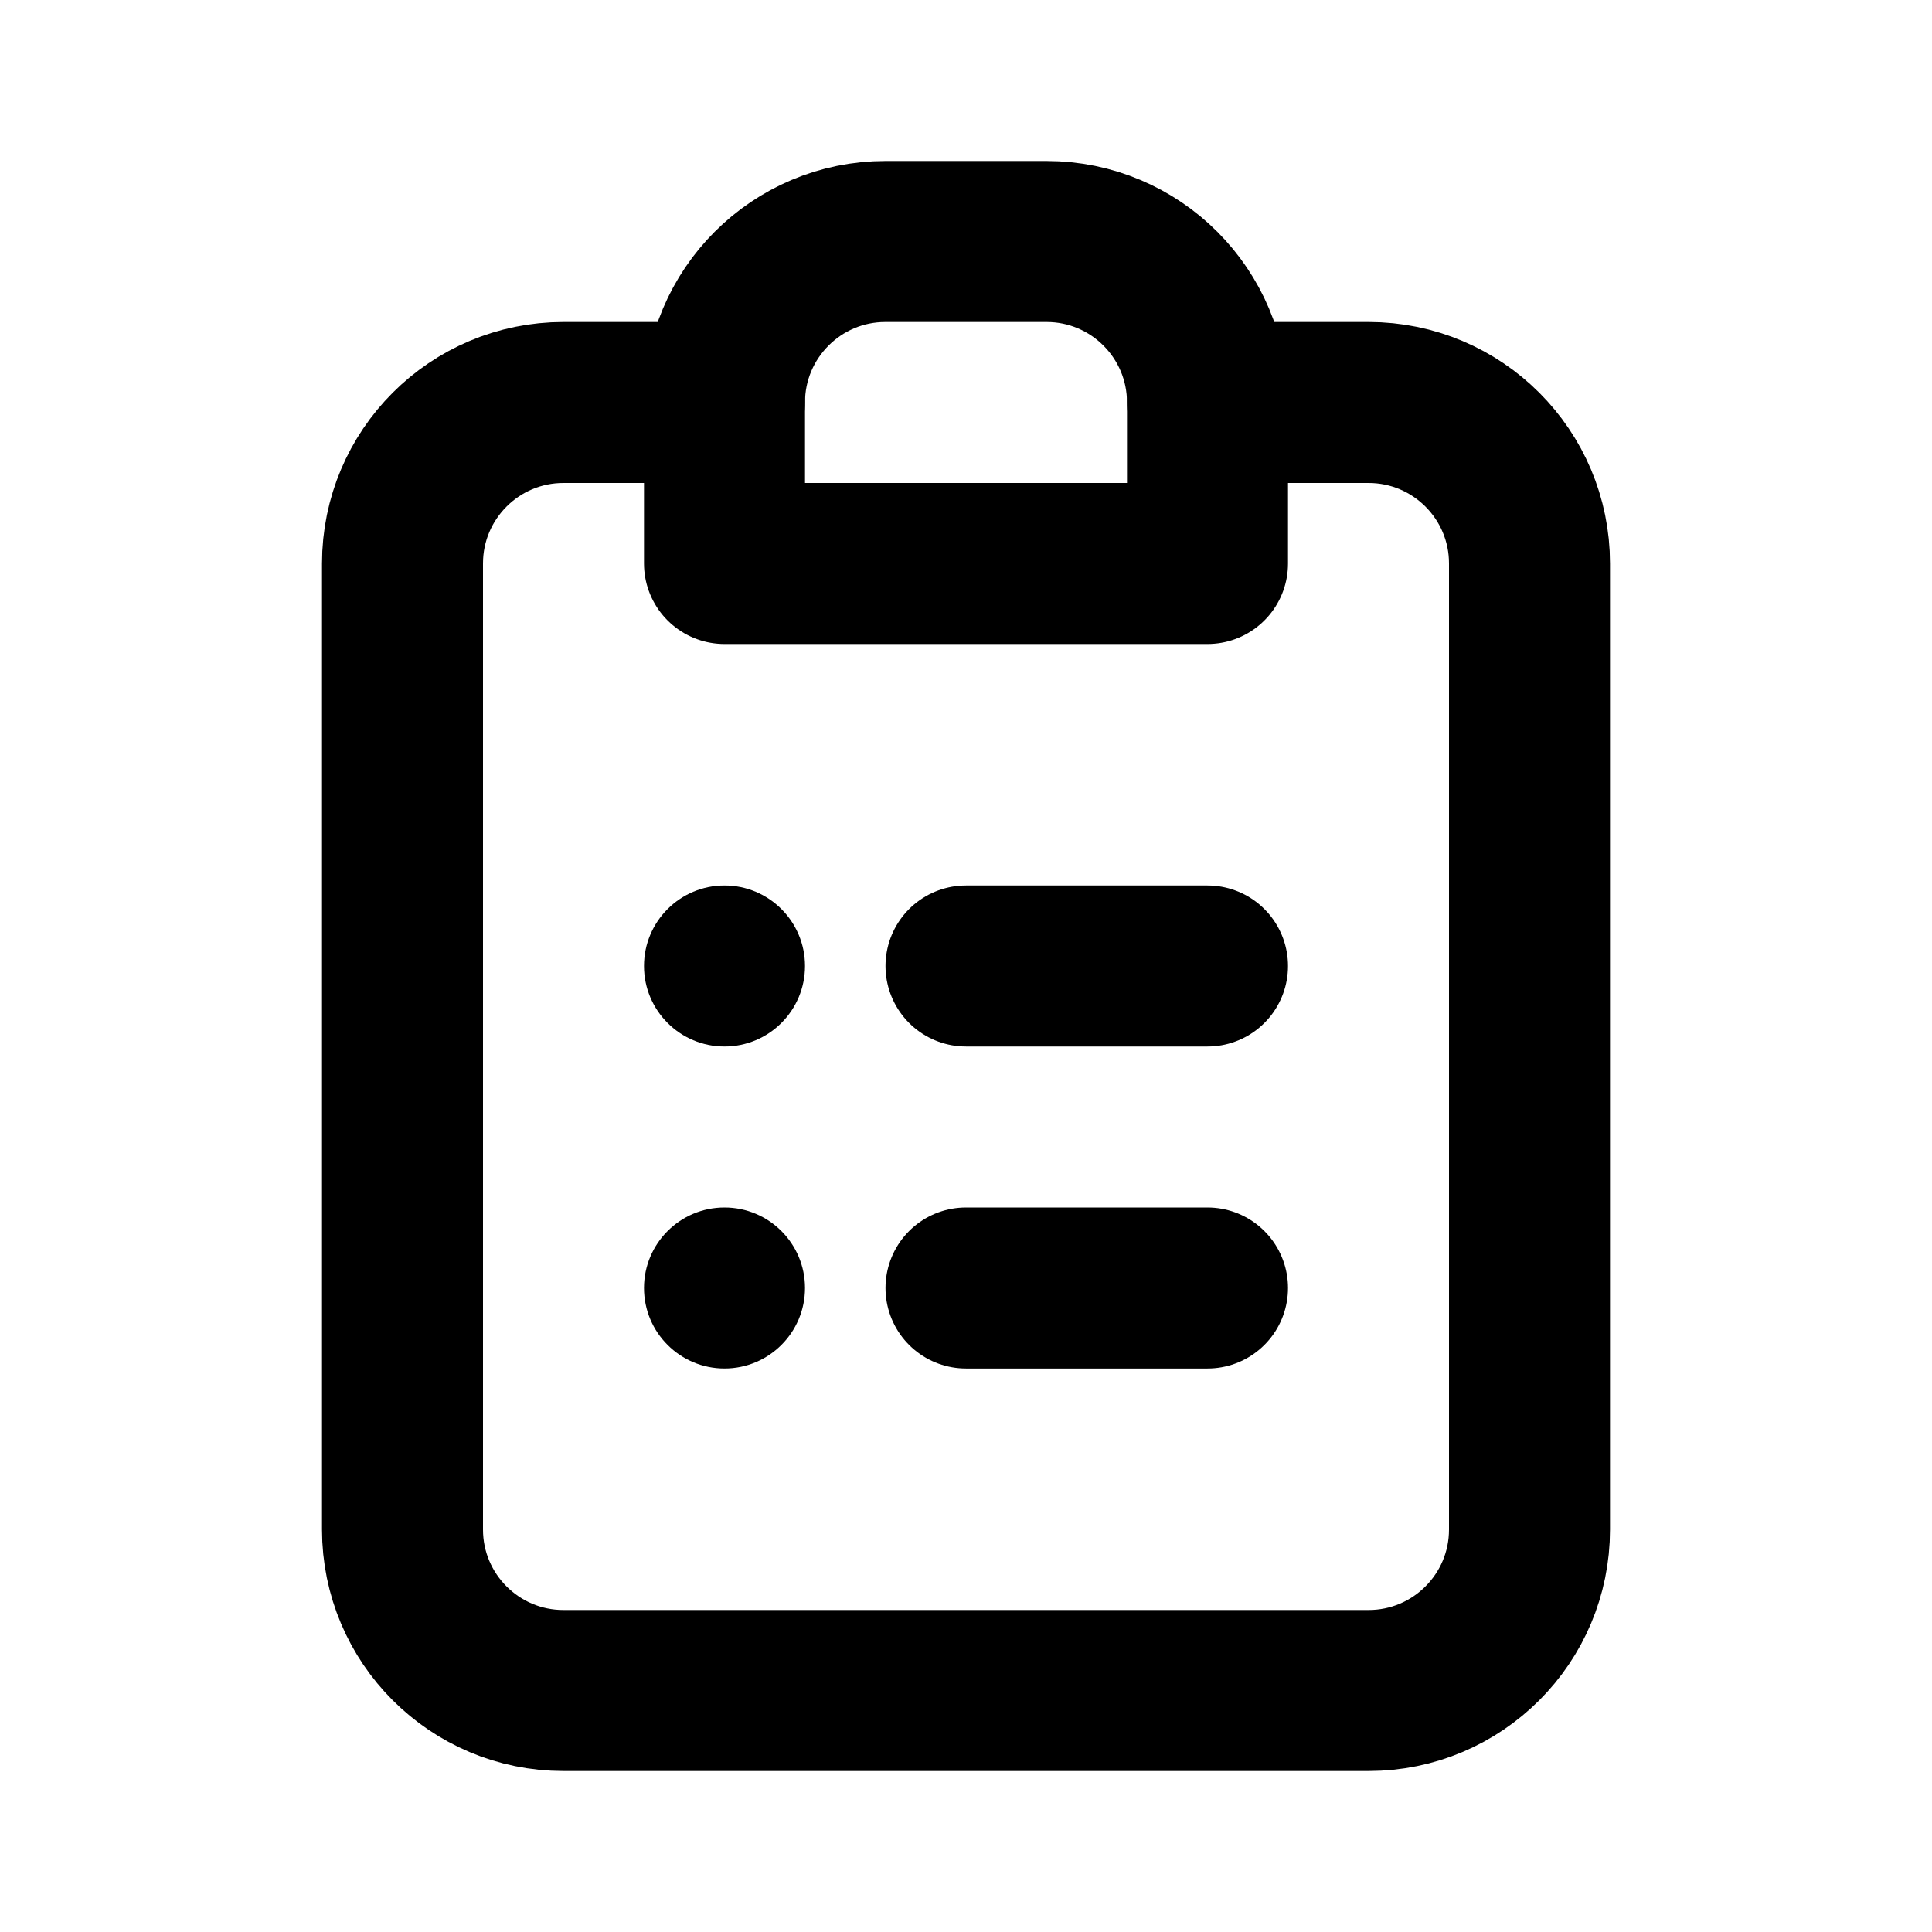
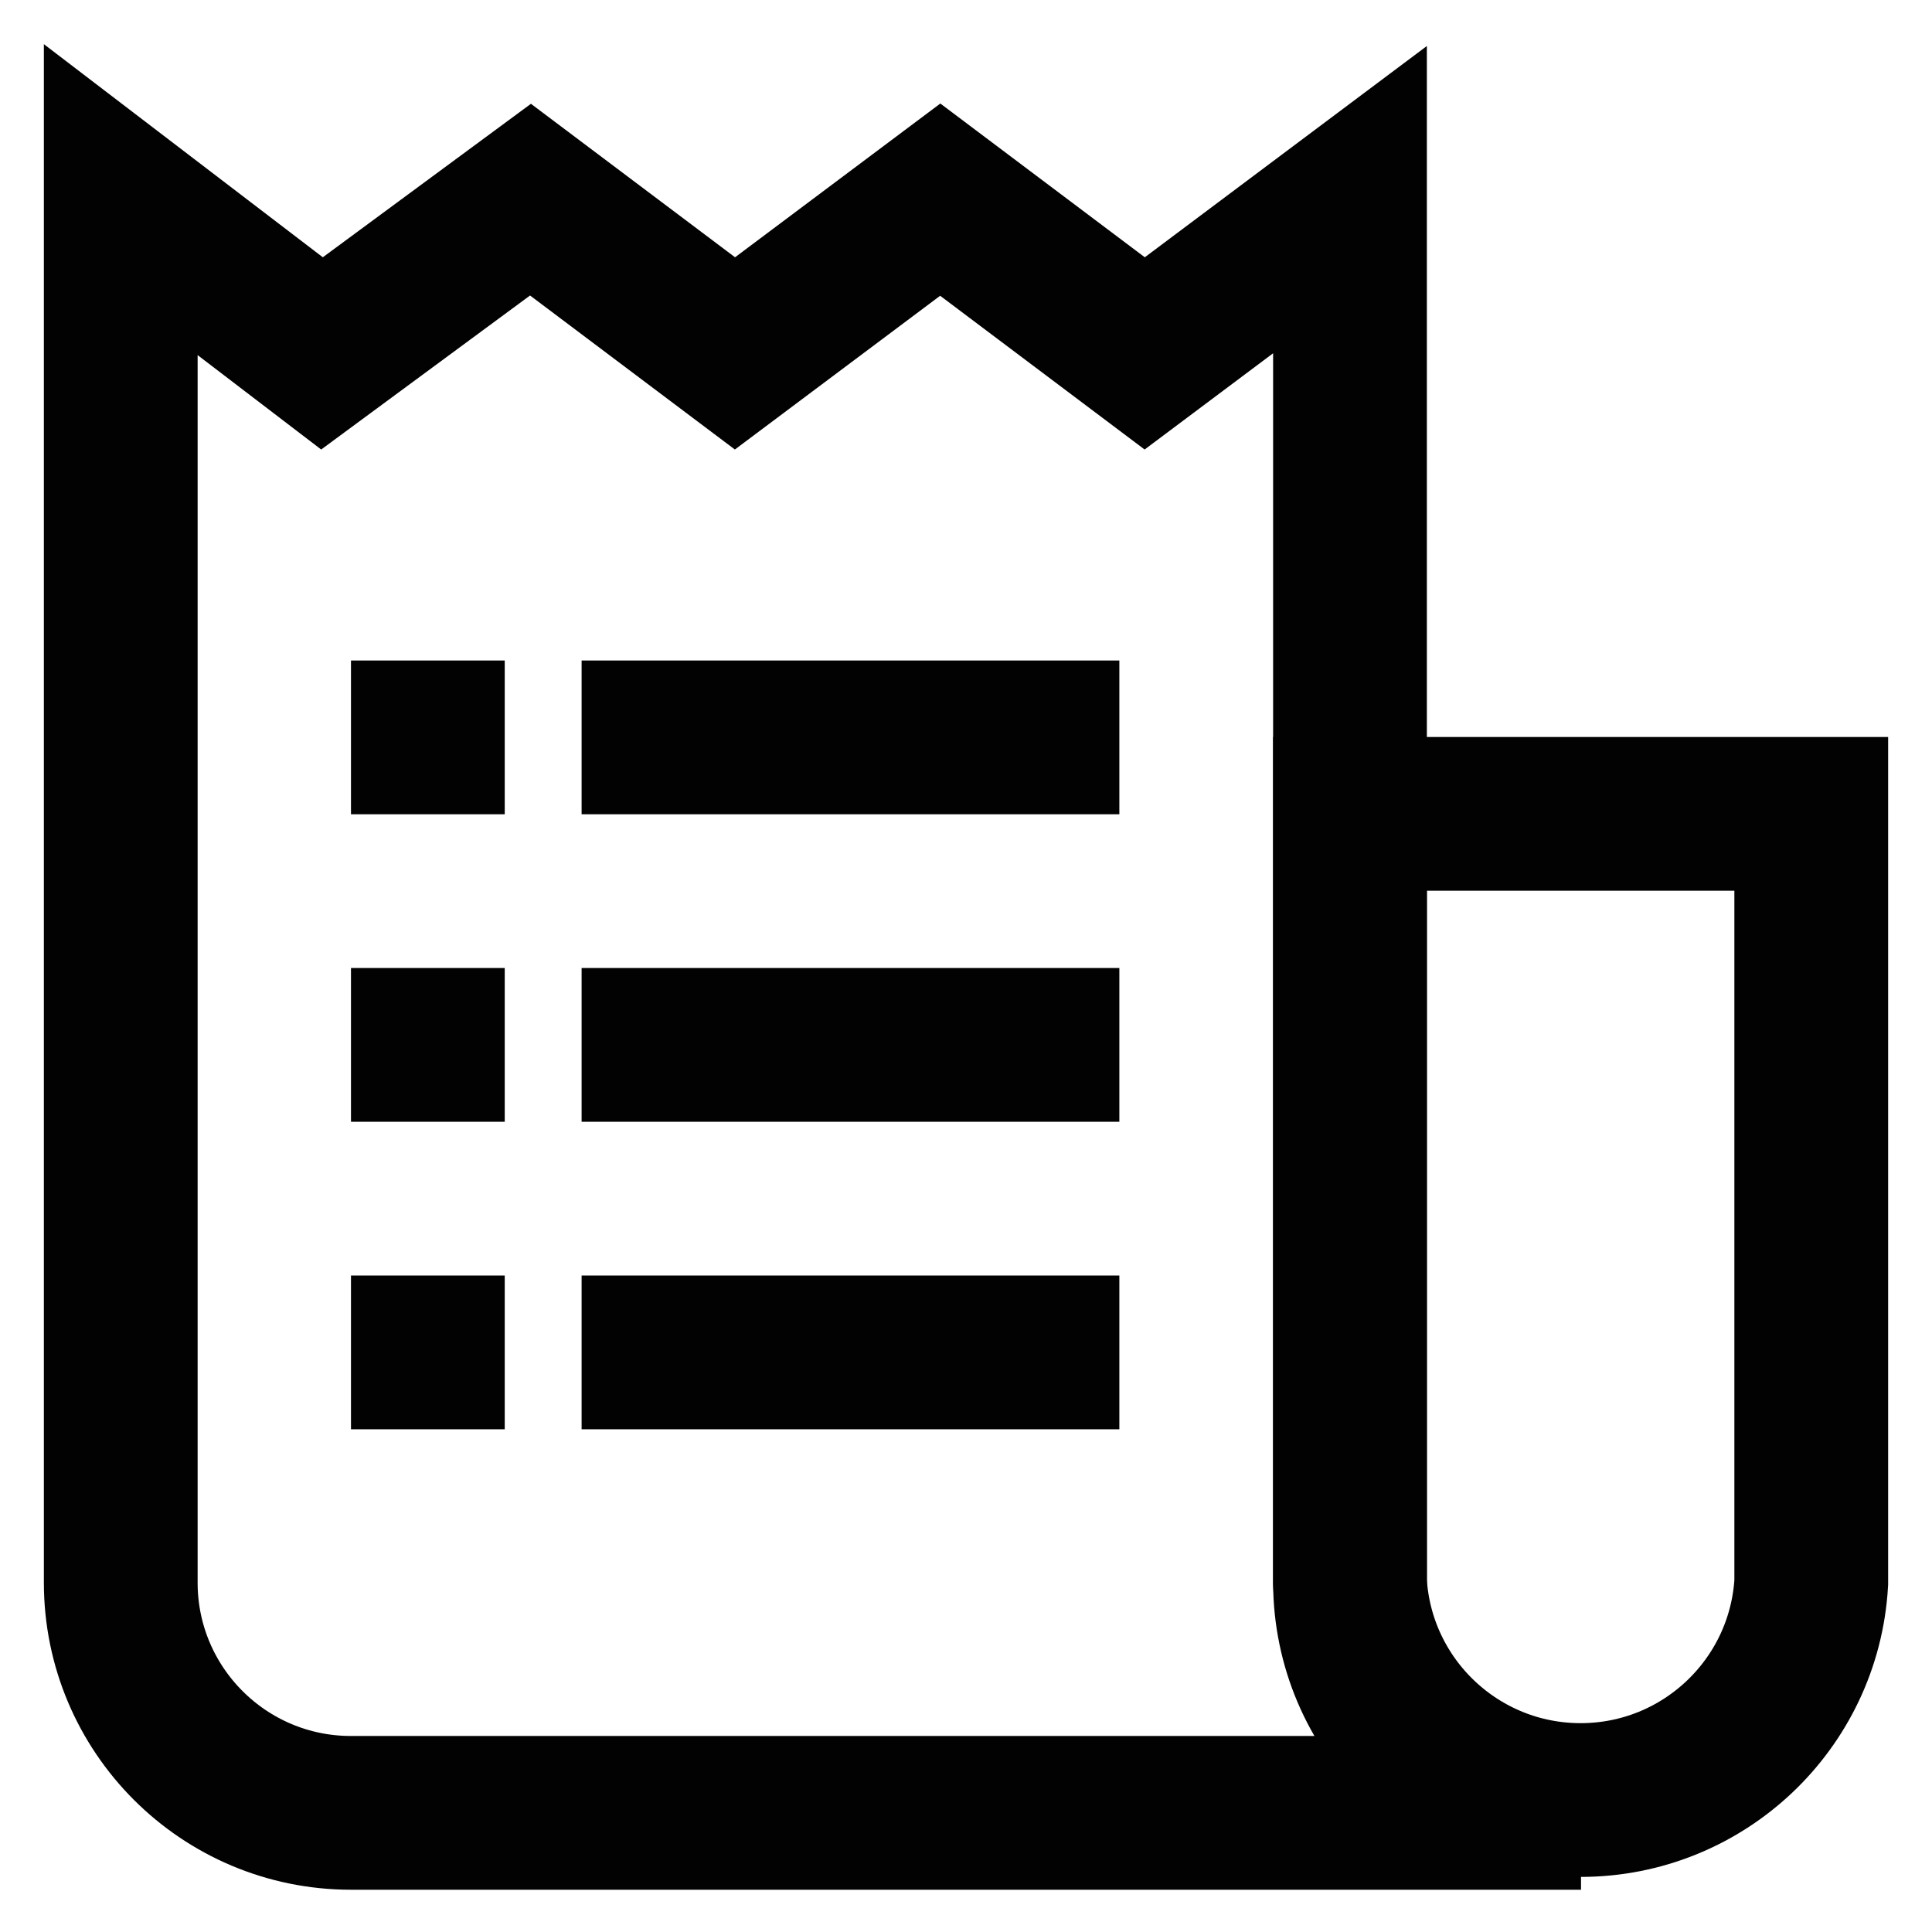
- <svg xmlns="http://www.w3.org/2000/svg" width="800px" height="800px" viewBox="0 0 24 24" fill="none">
-   <path d="M9 5H7C5.895 5 5 5.895 5 7V19C5 20.105 5.895 21 7 21H17C18.105 21 19 20.105 19 19V7C19 5.895 18.105 5 17 5H15" stroke="#000000" stroke-width="2" stroke-linecap="round" stroke-linejoin="round" />
-   <path d="M12 12H15" stroke="#000000" stroke-width="2" stroke-linecap="round" stroke-linejoin="round" />
-   <path d="M12 16H15" stroke="#000000" stroke-width="2" stroke-linecap="round" stroke-linejoin="round" />
-   <path d="M9 5C9 3.895 9.895 3 11 3H13C14.105 3 15 3.895 15 5V7H9V5Z" stroke="#000000" stroke-width="2" stroke-linecap="round" stroke-linejoin="round" />
-   <circle cx="9" cy="12" r="1" fill="#000000" />
-   <circle cx="9" cy="16" r="1" fill="#000000" />
+ <svg xmlns="http://www.w3.org/2000/svg" width="64px" height="64px" viewBox="0 0 24 24" fill="#000000">
+   <g id="SVGRepo_bgCarrier" stroke-width="0" />
+   <g id="SVGRepo_tracerCarrier" stroke-linecap="round" stroke-linejoin="round" />
+   <g id="SVGRepo_iconCarrier">
+     <defs>
+       <style>.cls-1,.cls-2{fill:none;stroke:#020202;stroke-miterlimit:10;stroke-width:1.91px;}.cls-1{stroke-linecap:square;}</style>
+     </defs>
+     <g id="reciept">
+       <line class="cls-1" x1="8.18" y1="9.16" x2="12.95" y2="9.16" />
+       <line class="cls-1" x1="8.18" y1="12.98" x2="12.95" y2="12.98" />
+       <line class="cls-1" x1="8.18" y1="16.8" x2="12.95" y2="16.8" />
+       <path class="cls-1" d="M19.64,22.52H4.36A2.86,2.86,0,0,1,1.5,19.66V2.48L4,4.39,6.59,2.48,9.13,4.39l2.55-1.91,2.54,1.91,2.55-1.91V19.66a2.87,2.87,0,0,0,2.87,2.86Z" />
+       <line class="cls-2" x1="4.36" y1="9.16" x2="6.27" y2="9.16" />
+       <line class="cls-2" x1="4.36" y1="12.98" x2="6.27" y2="12.98" />
+       <line class="cls-2" x1="4.36" y1="16.8" x2="6.27" y2="16.8" />
+       <path class="cls-2" d="M18.68,10.11H22.5v9.55a2.87,2.87,0,0,1-5.73,0V10.11h1.91Z" />
+     </g>
+   </g>
</svg>
